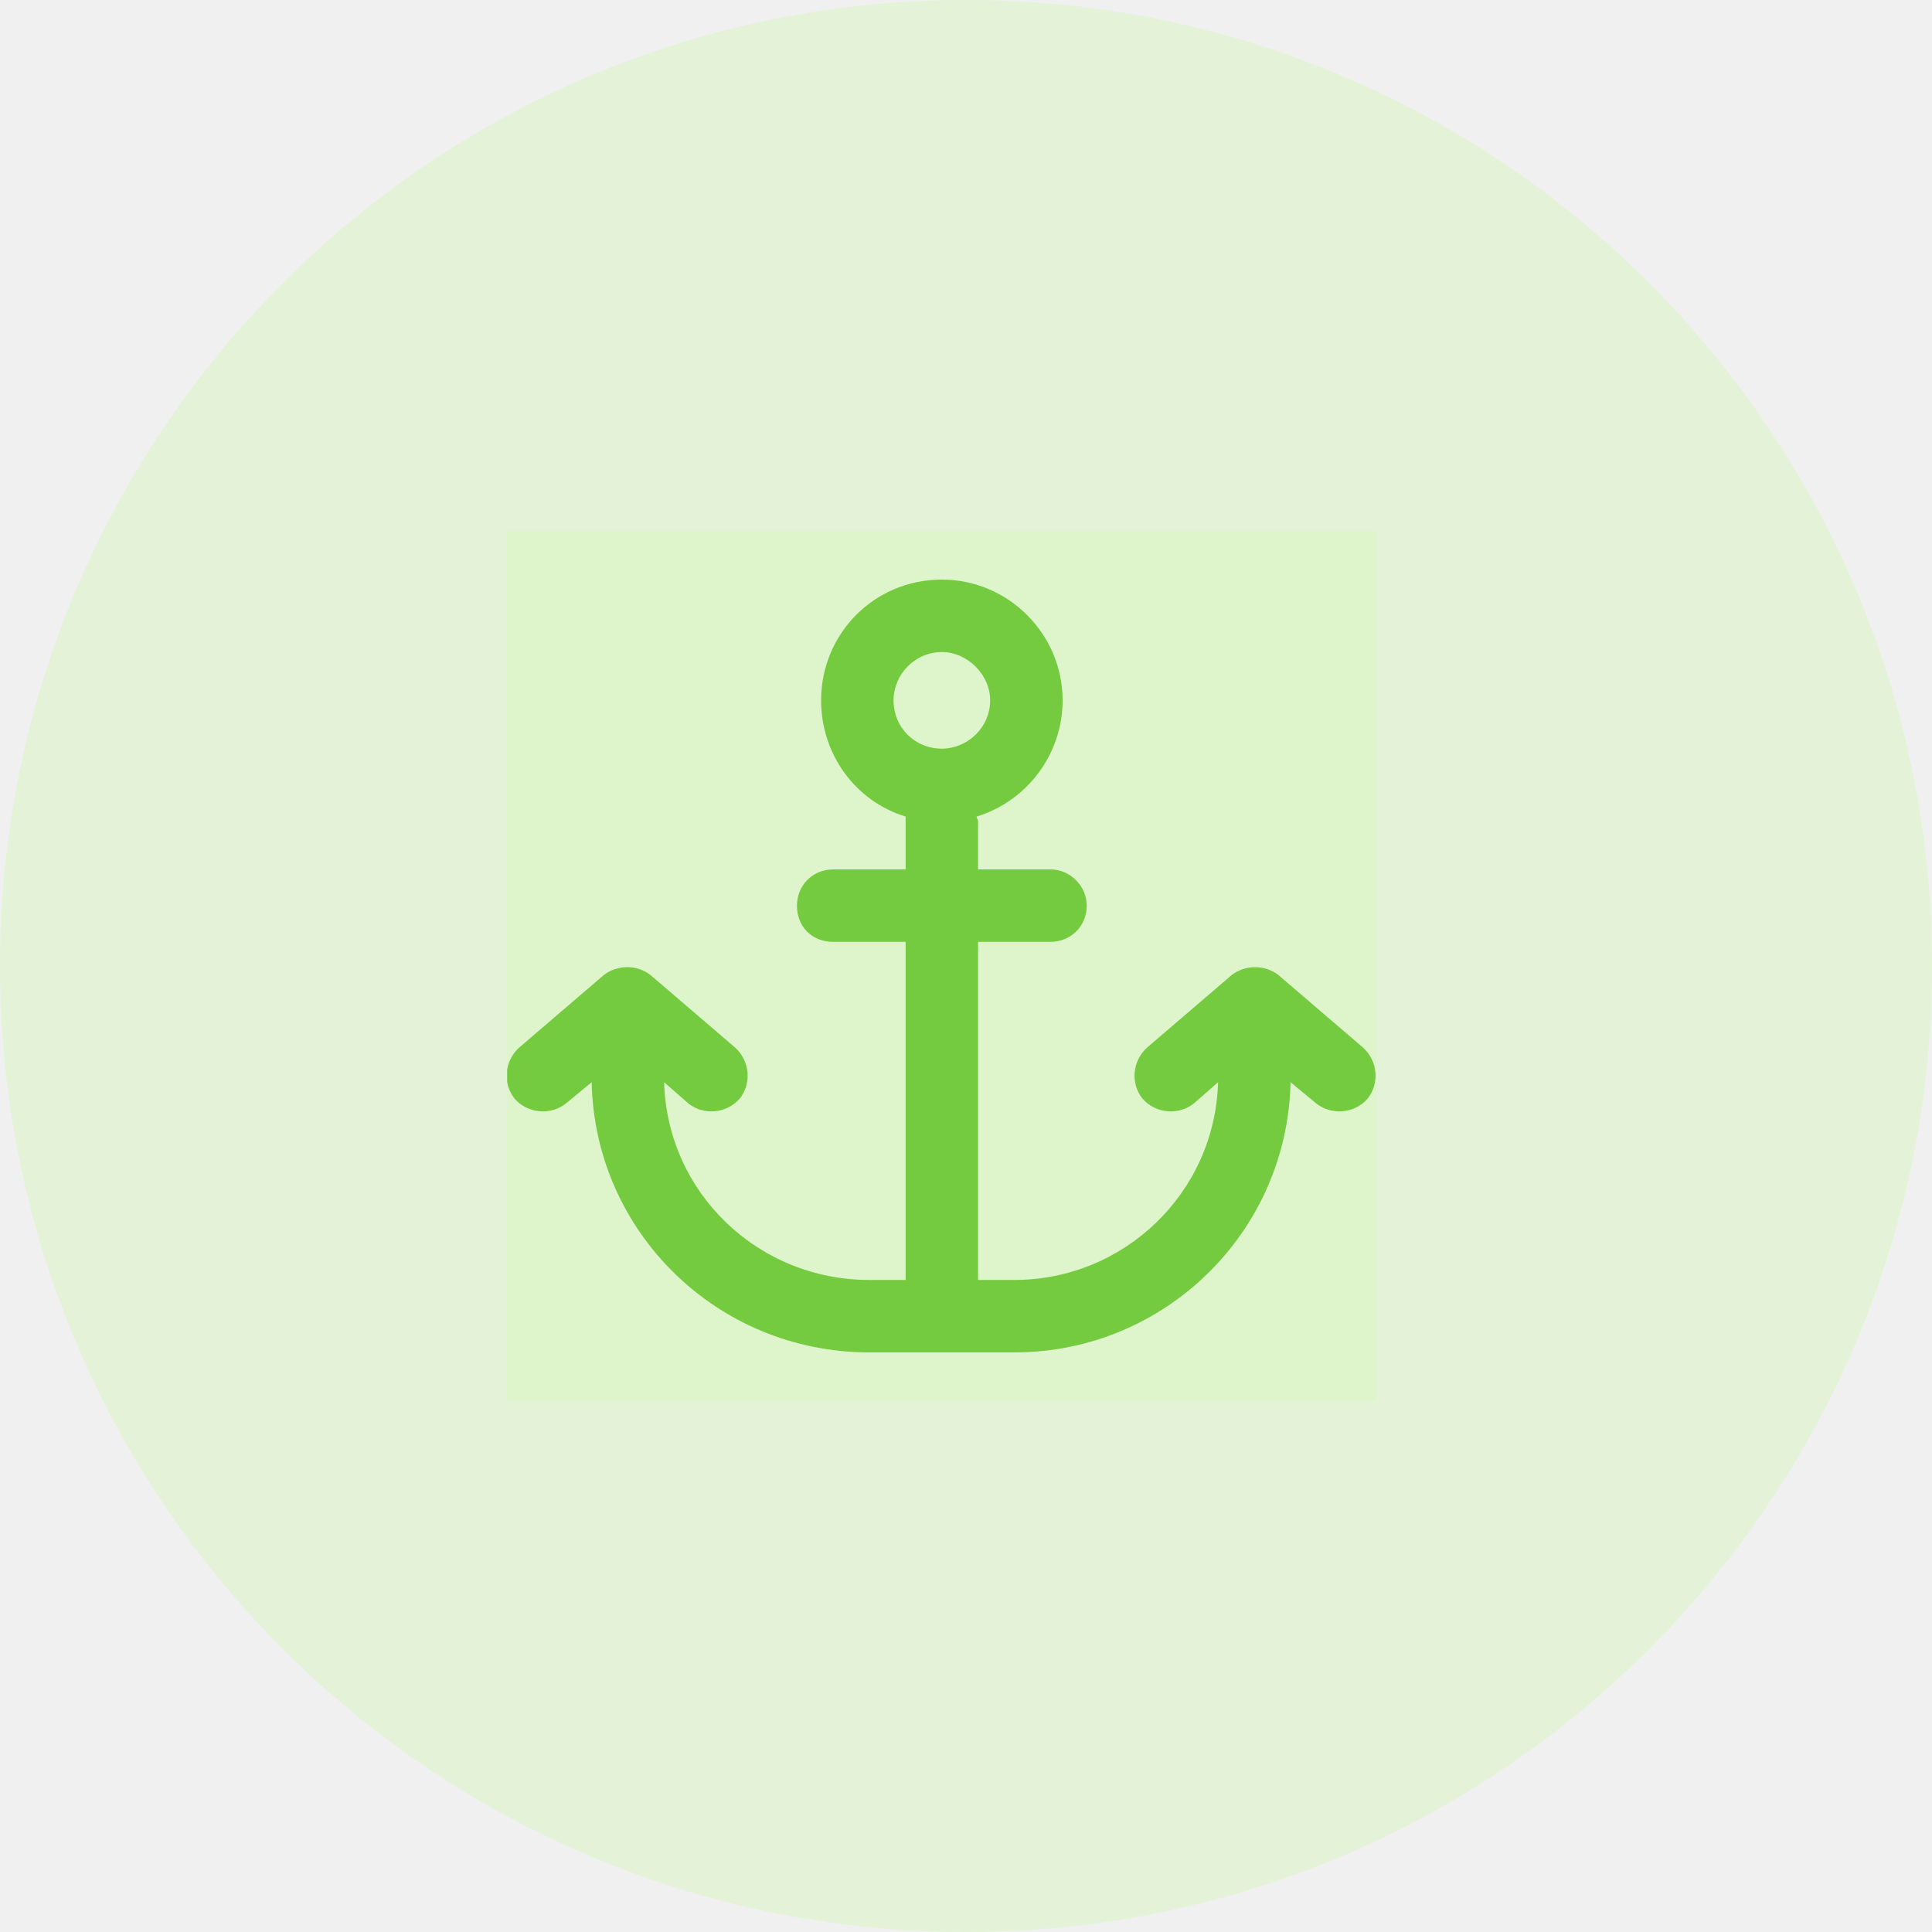
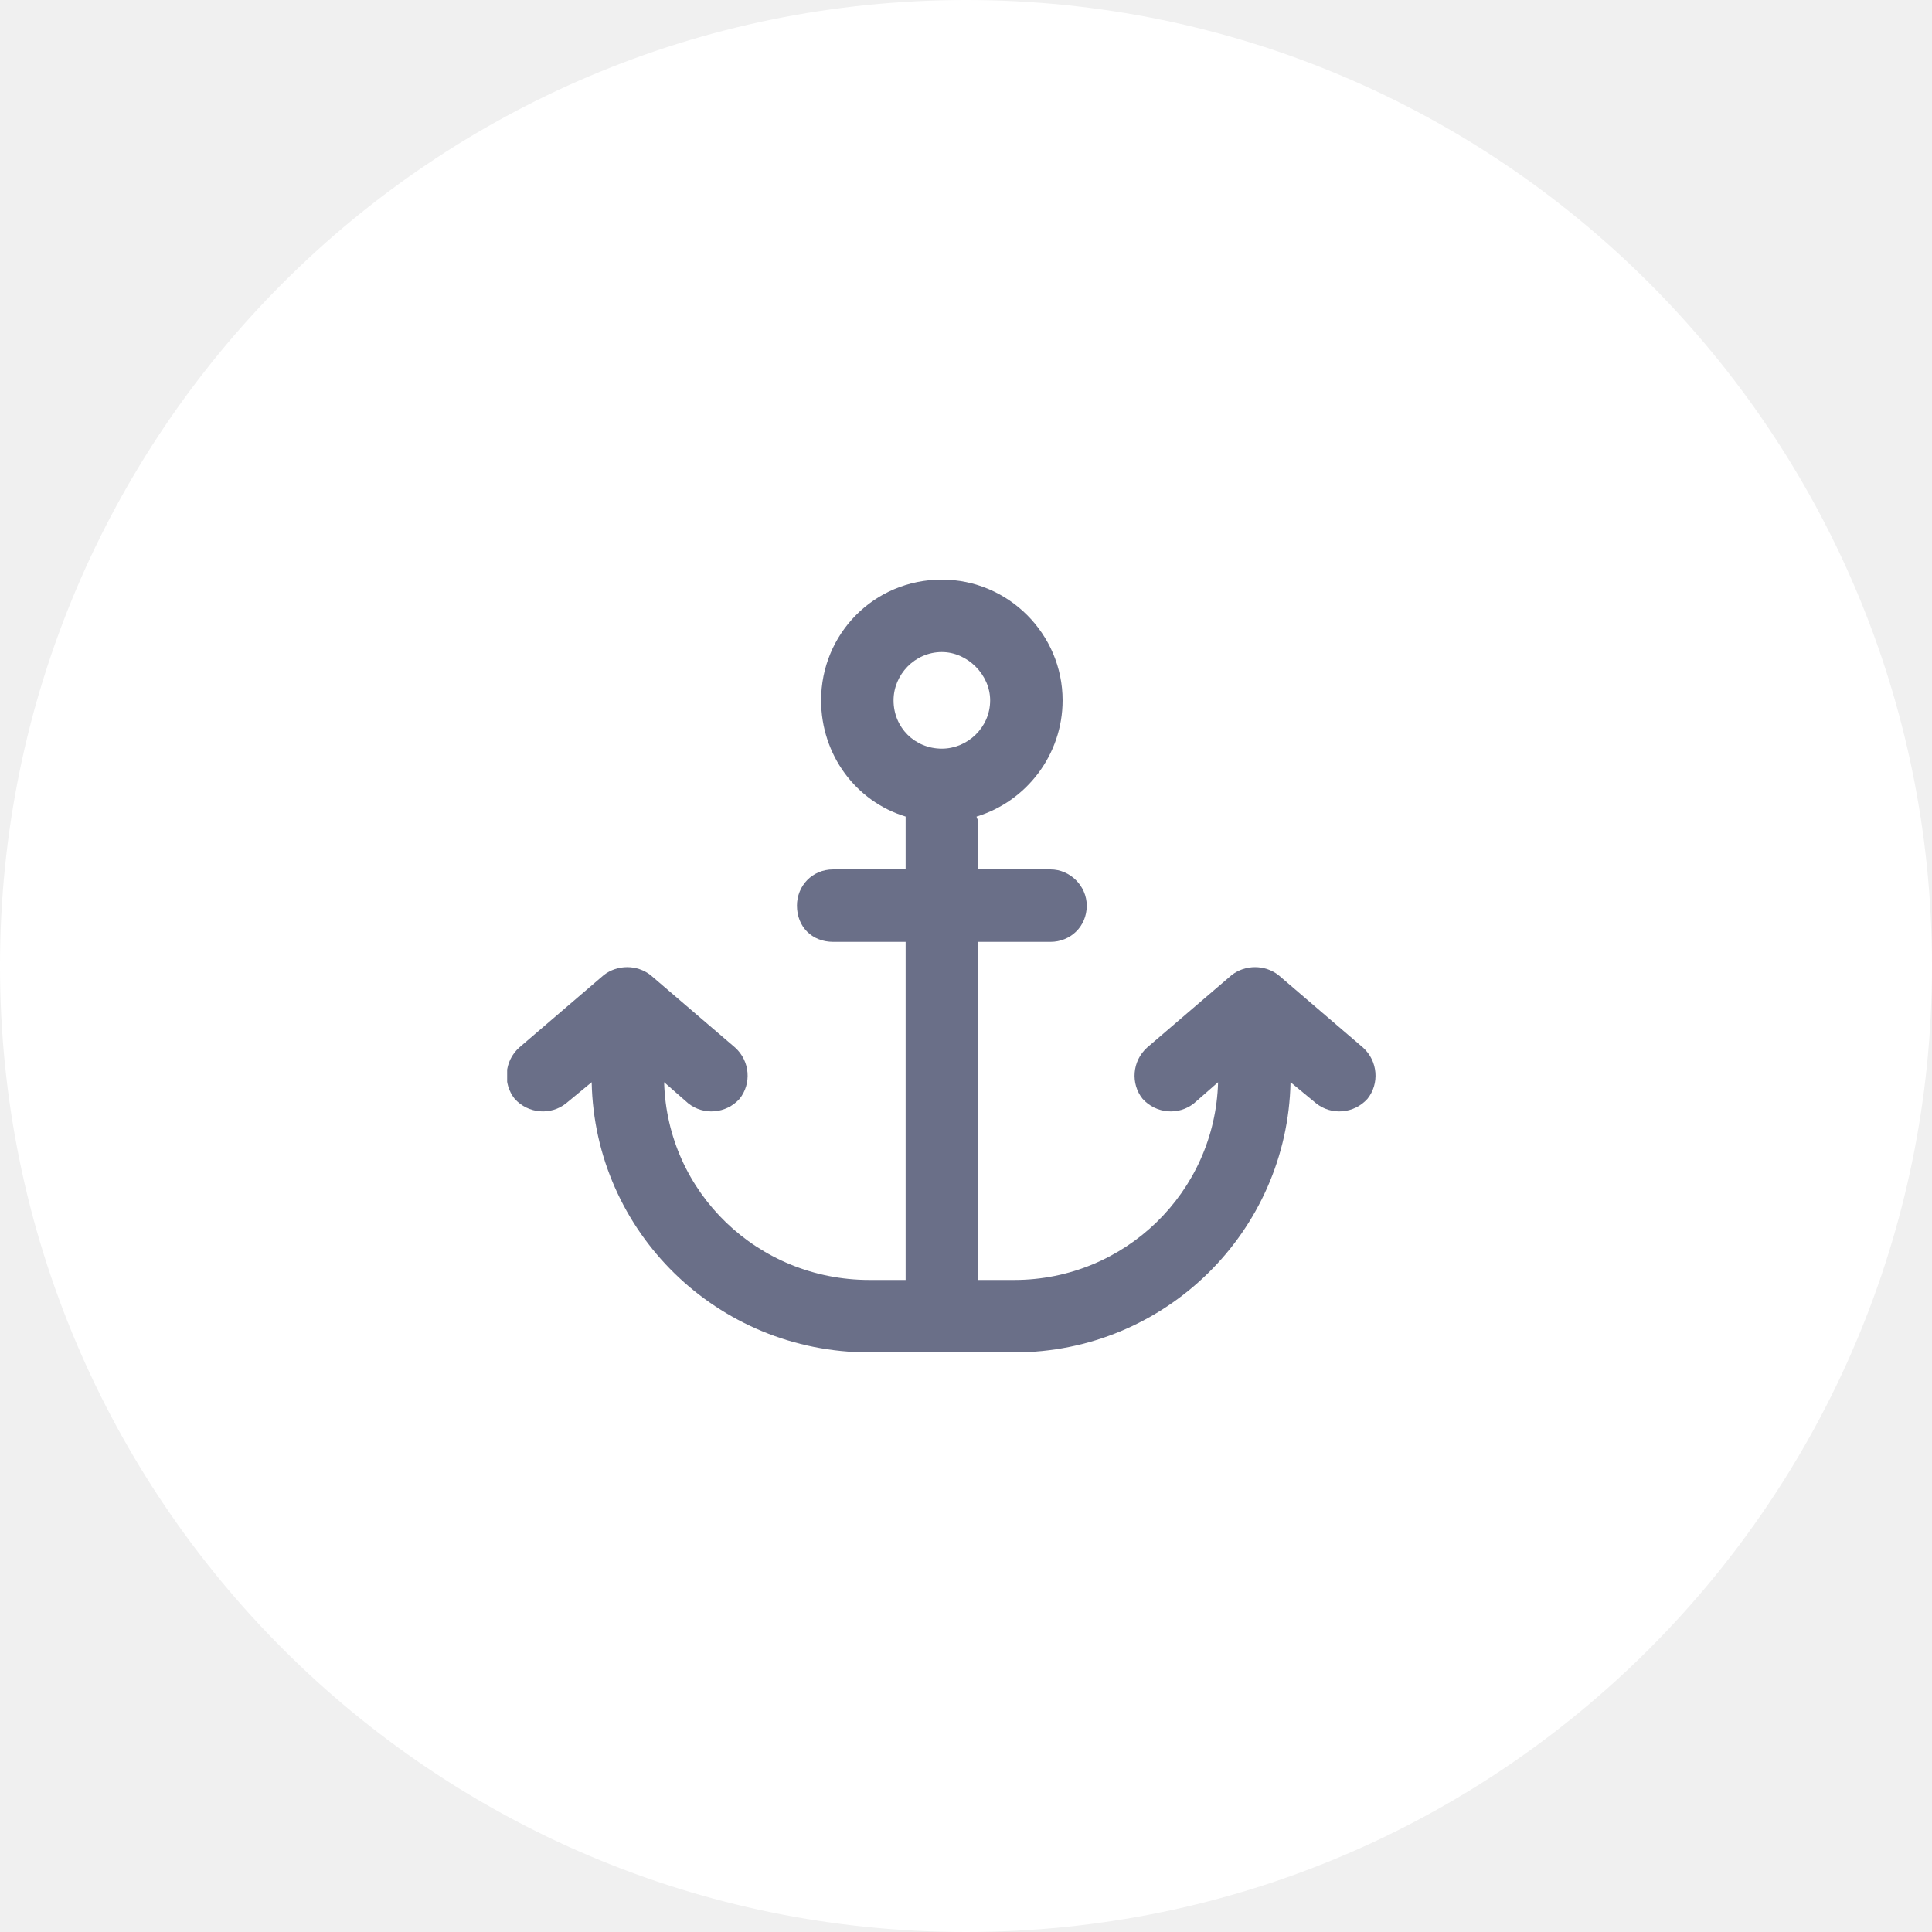
<svg xmlns="http://www.w3.org/2000/svg" preserveAspectRatio="none" overflow="visible" style="display: block;" width="40" height="40" viewBox="0 0 40 40" fill="none">
  <g id="Icon Container">
-     <circle id="Ellipse 395" cx="20" cy="20" r="20" fill="#D9F7BE" fill-opacity="0.5" />
+     <circle id="Ellipse 395" cx="20" cy="20" r="20" fill="#FFFFFF" />
    <g id="Anchor Icon" clip-path="url(#clip0_0_1490)">
-       <rect width="18" height="18" transform="translate(10.5 11)" fill="#D9F7BE" fill-opacity="0.5" />
-       <path id="ancor" d="M22 14.5C22 15.625 21.25 16.594 20.219 16.906C20.219 16.938 20.25 16.969 20.25 17V18H21.75C22.156 18 22.5 18.344 22.5 18.75C22.5 19.188 22.156 19.5 21.75 19.5H20.25V26.5H21C23.281 26.5 25.156 24.688 25.219 22.406L24.719 22.844C24.406 23.094 23.938 23.062 23.656 22.75C23.406 22.438 23.438 21.969 23.75 21.688L25.5 20.188C25.781 19.969 26.188 19.969 26.469 20.188L28.219 21.688C28.531 21.969 28.562 22.438 28.312 22.75C28.031 23.062 27.562 23.094 27.25 22.844L26.719 22.406C26.656 25.5 24.125 28 21 28H18C14.844 28 12.312 25.5 12.25 22.406L11.719 22.844C11.406 23.094 10.938 23.062 10.656 22.75C10.406 22.438 10.438 21.969 10.75 21.688L12.5 20.188C12.781 19.969 13.188 19.969 13.469 20.188L15.219 21.688C15.531 21.969 15.562 22.438 15.312 22.75C15.031 23.062 14.562 23.094 14.25 22.844L13.75 22.406C13.812 24.688 15.688 26.5 18 26.5H18.75V19.5H17.25C16.812 19.5 16.5 19.188 16.5 18.75C16.5 18.344 16.812 18 17.25 18H18.75V17C18.75 16.969 18.75 16.938 18.75 16.906C17.719 16.594 17 15.625 17 14.5C17 13.125 18.094 12 19.5 12C20.875 12 22 13.125 22 14.5ZM19.5 15.5C20.031 15.5 20.5 15.062 20.5 14.5C20.5 13.969 20.031 13.5 19.5 13.5C18.938 13.5 18.5 13.969 18.5 14.5C18.5 15.062 18.938 15.5 19.5 15.5Z" fill="#75CB3F" />
+       <path id="ancor" d="M22 14.5C22 15.625 21.25 16.594 20.219 16.906C20.219 16.938 20.25 16.969 20.25 17V18H21.75C22.156 18 22.5 18.344 22.5 18.75C22.5 19.188 22.156 19.5 21.75 19.5H20.25V26.5H21C23.281 26.5 25.156 24.688 25.219 22.406L24.719 22.844C24.406 23.094 23.938 23.062 23.656 22.75C23.406 22.438 23.438 21.969 23.75 21.688L25.5 20.188C25.781 19.969 26.188 19.969 26.469 20.188L28.219 21.688C28.531 21.969 28.562 22.438 28.312 22.75C28.031 23.062 27.562 23.094 27.25 22.844L26.719 22.406C26.656 25.5 24.125 28 21 28H18C14.844 28 12.312 25.5 12.25 22.406L11.719 22.844C11.406 23.094 10.938 23.062 10.656 22.75C10.406 22.438 10.438 21.969 10.75 21.688L12.5 20.188C12.781 19.969 13.188 19.969 13.469 20.188L15.219 21.688C15.531 21.969 15.562 22.438 15.312 22.75C15.031 23.062 14.562 23.094 14.25 22.844L13.75 22.406C13.812 24.688 15.688 26.5 18 26.5H18.75V19.5H17.25C16.812 19.5 16.5 19.188 16.5 18.75C16.5 18.344 16.812 18 17.25 18H18.75V17C18.75 16.969 18.75 16.938 18.75 16.906C17.719 16.594 17 15.625 17 14.5C17 13.125 18.094 12 19.5 12C20.875 12 22 13.125 22 14.5ZM19.5 15.5C20.031 15.5 20.5 15.062 20.5 14.5C20.5 13.969 20.031 13.5 19.5 13.5C18.938 13.5 18.5 13.969 18.5 14.5C18.5 15.062 18.938 15.5 19.5 15.5Z" fill="#6A6F88" />
    </g>
  </g>
  <defs>
    <clipPath id="clip0_0_1490">
      <rect width="18" height="18" fill="white" transform="translate(10.5 11)" />
    </clipPath>
  </defs>
</svg>
